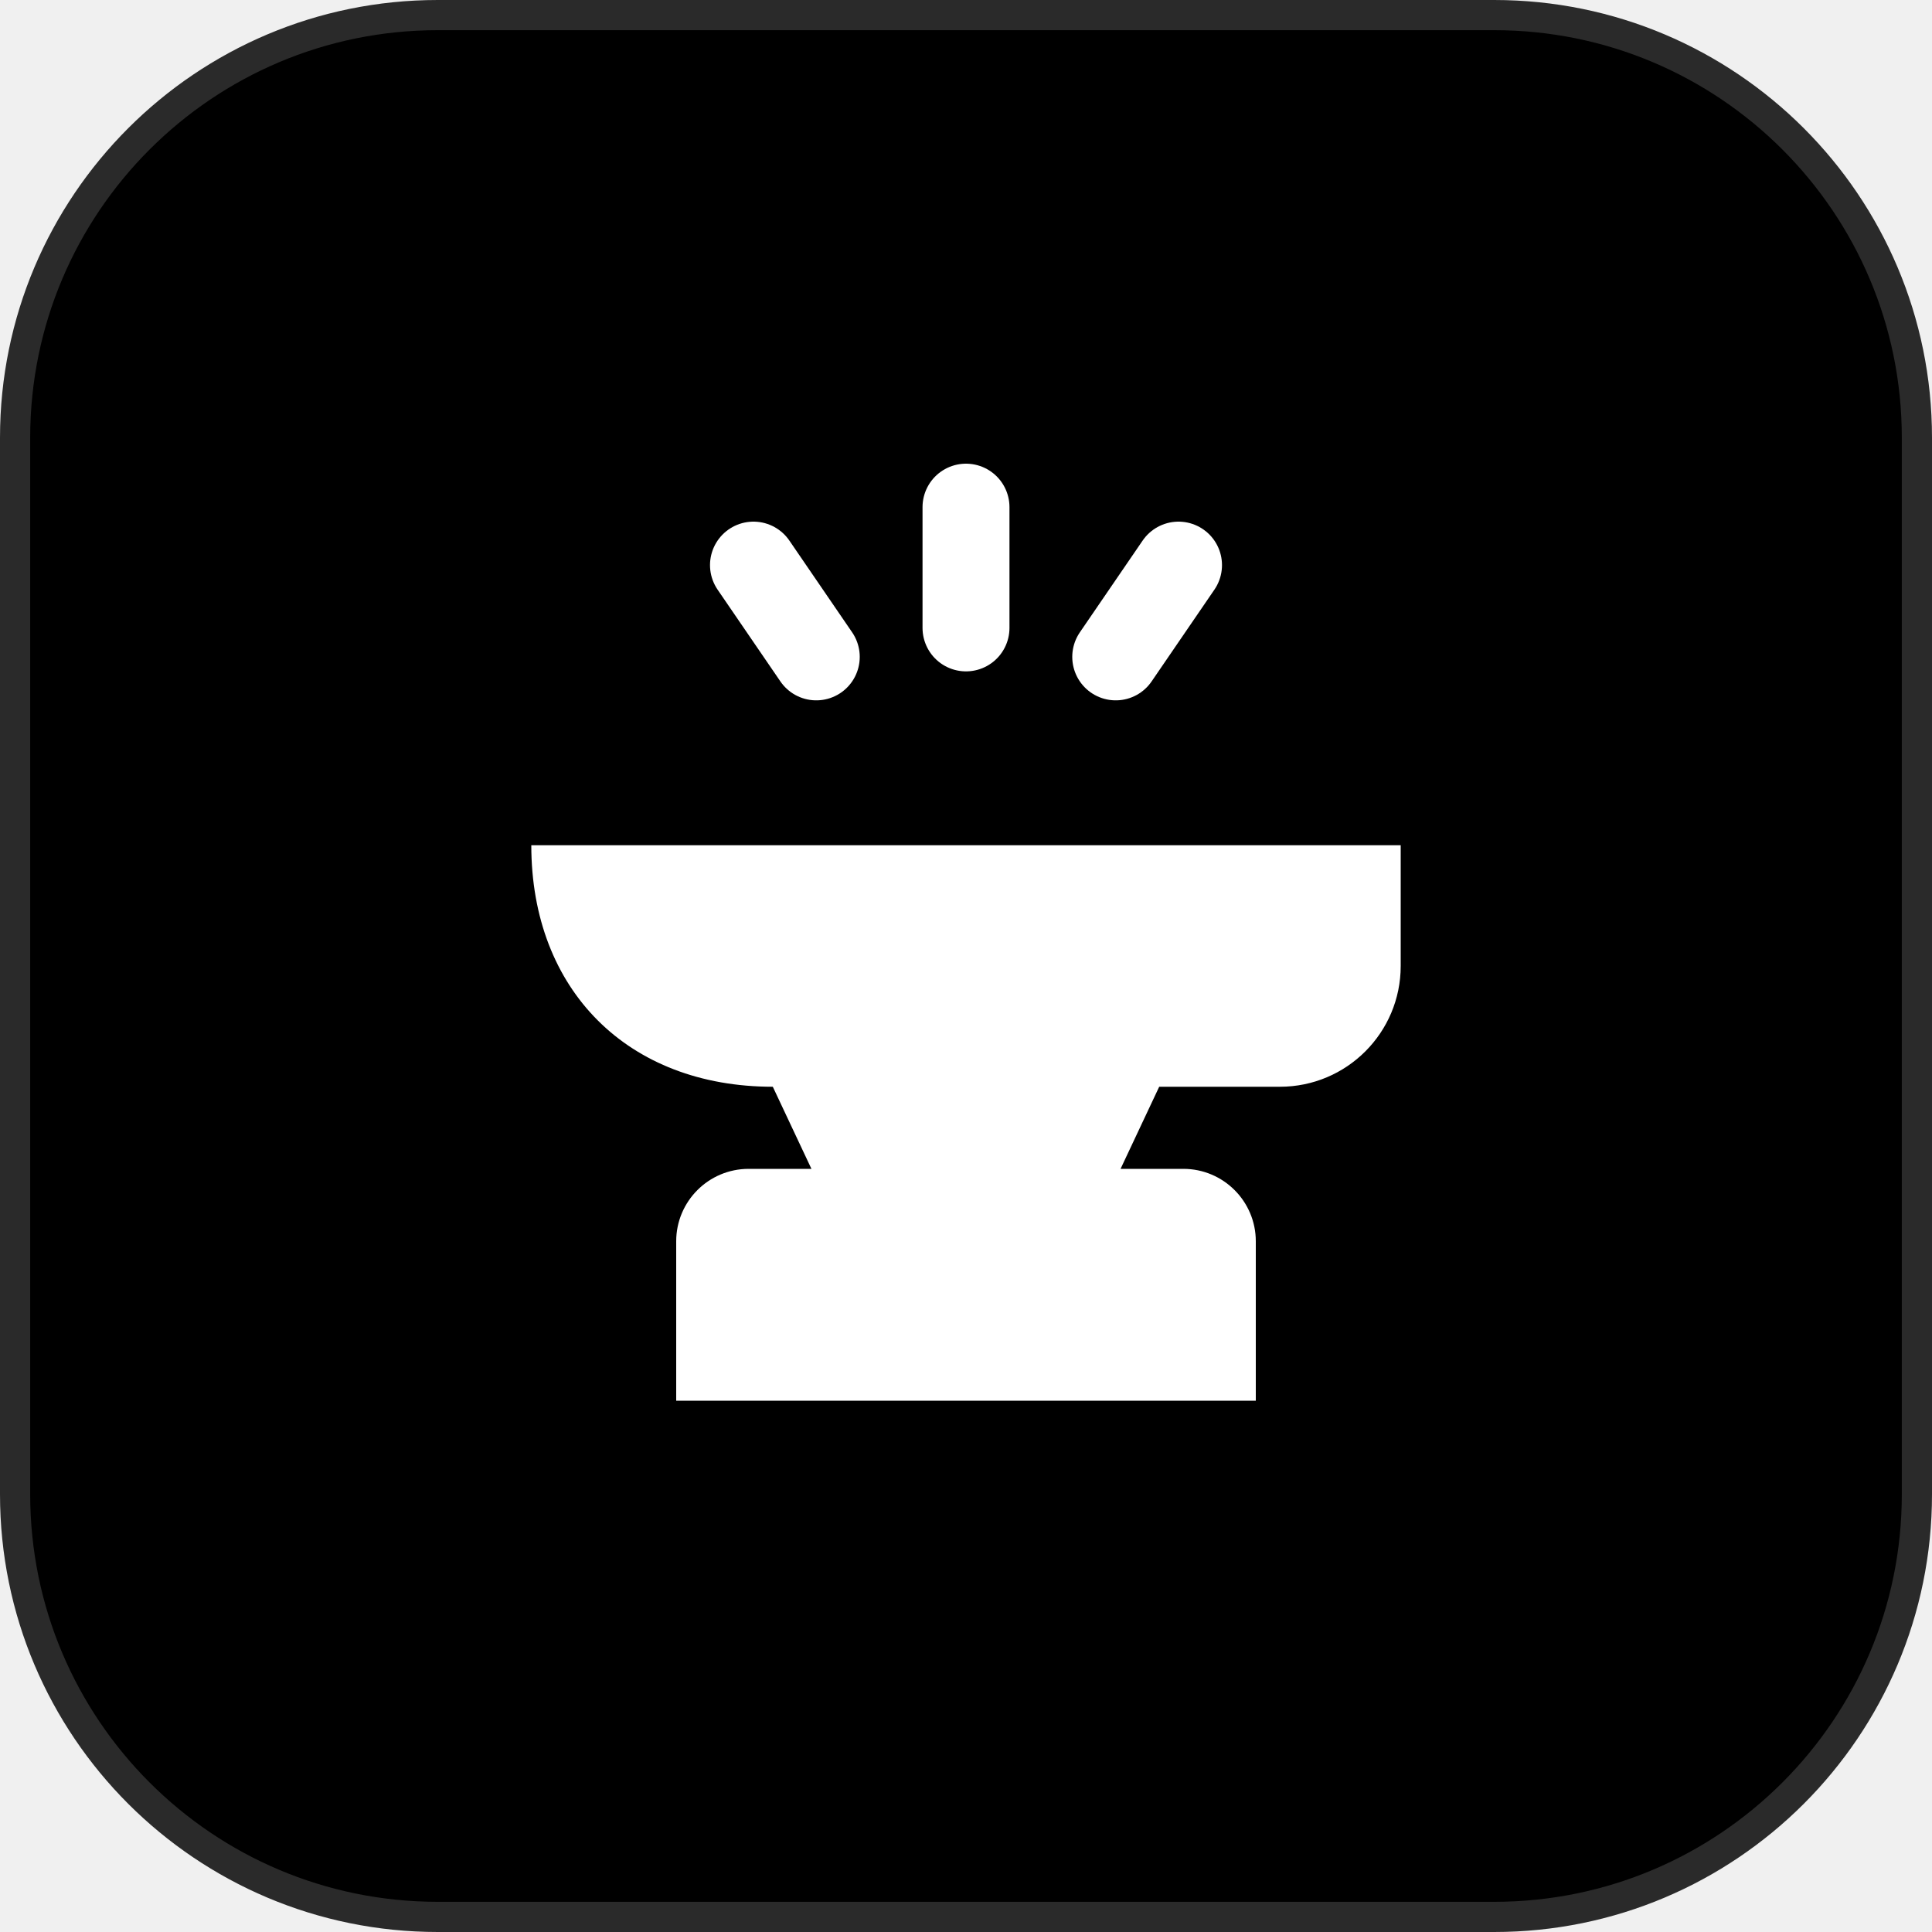
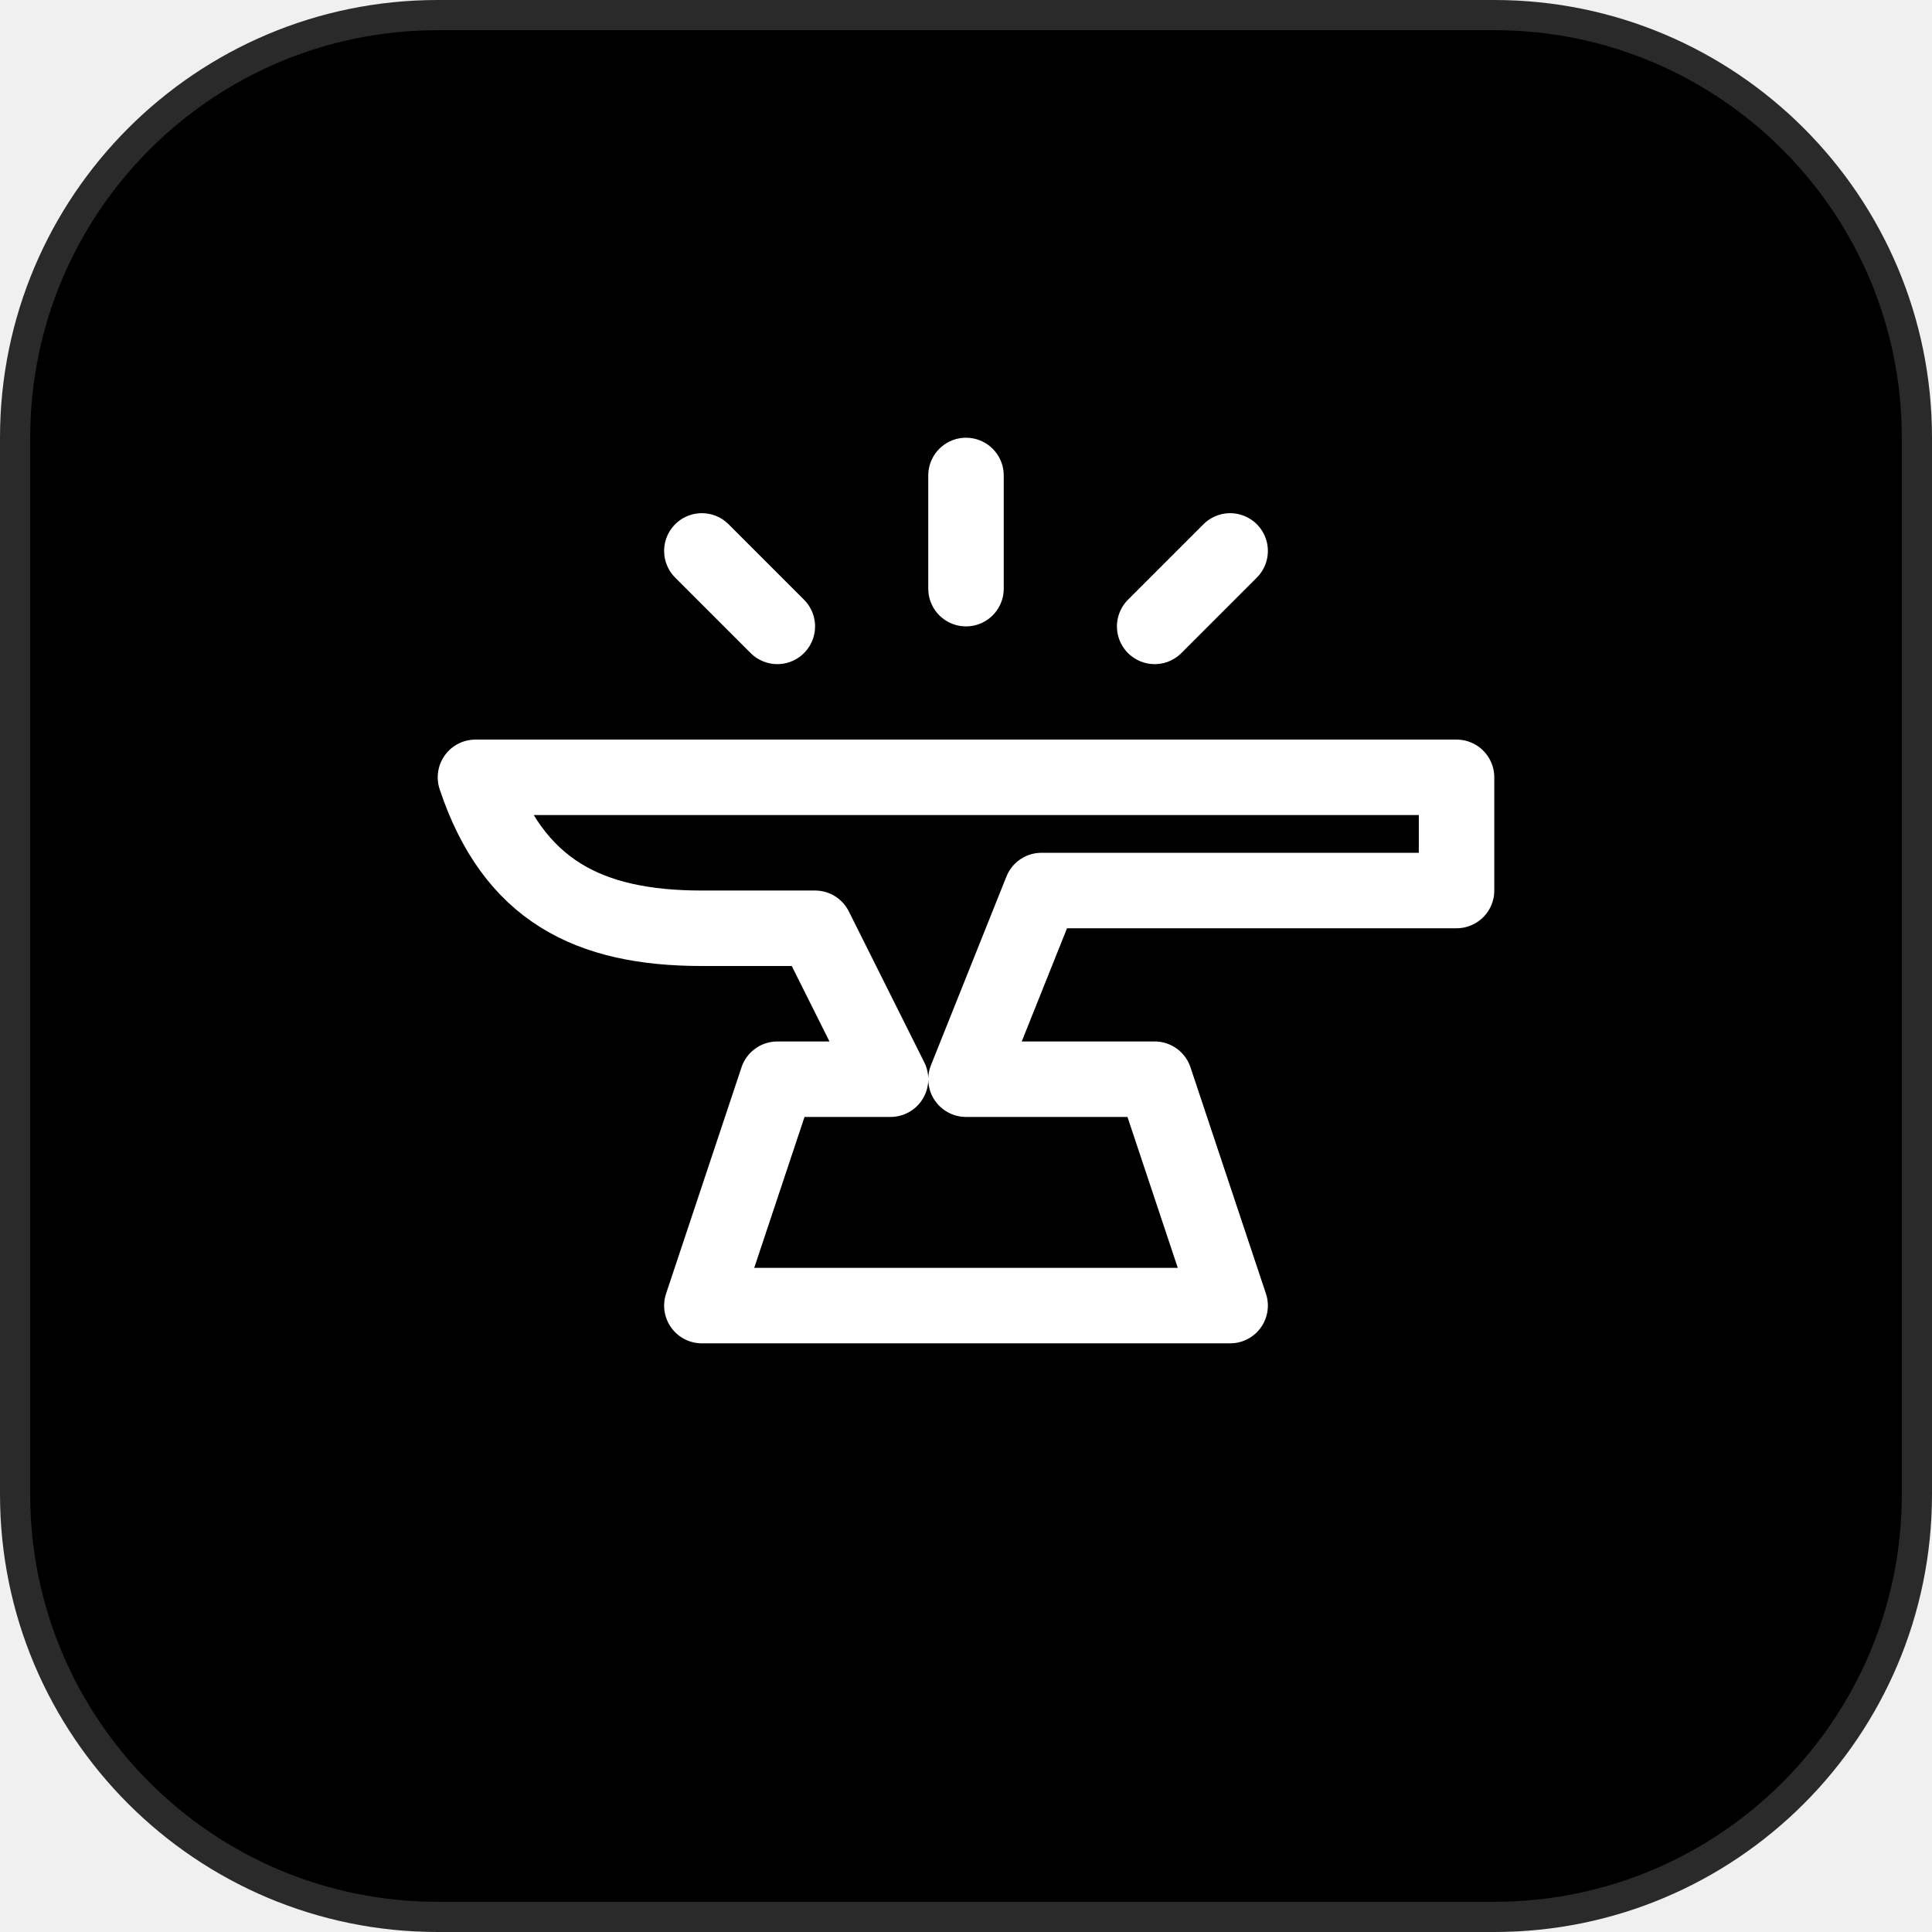
- <svg xmlns="http://www.w3.org/2000/svg" viewBox="0 0 128 128" width="128" height="128" role="img" aria-label="Panday Create">
-   <rect x="1" y="1" width="126" height="126" rx="28" fill="#000000" stroke="#2a2a2a" stroke-width="2" />
-   <g transform="translate(25.6 25.6) scale(3.200)">
-     <path d="M3 9.5H21V12A2.5 2.5 0 0 1 18.5 14.5H16L15.2 16.2H16.5A1.5 1.5 0 0 1 18 17.7V21H6V17.7A1.5 1.5 0 0 1 7.5 16.2H8.8L8 14.5C5 14.5 3 12.5 3 9.5Z" fill="#ffffff" />
-     <path d="M12 2.5V5M7.6 3.7 8.9 5.6M16.4 3.7 15.1 5.6" fill="none" stroke="#ffffff" stroke-width="1.8" stroke-linecap="round" stroke-linejoin="round" />
+ <svg xmlns="http://www.w3.org/2000/svg" width="128" height="128" viewBox="0 0 64 64" role="img" aria-label="Panday Create">
+   <rect x=".5" y=".5" width="63" height="63" rx="14" fill="#000" stroke="#2a2a2a" />
+   <g transform="translate(12 12) scale(1.25)">
+     <g fill="none" stroke="#fff" stroke-width="2" stroke-linecap="round" stroke-linejoin="round">
+       <path d="M3 11h26v3H18l-2 5h5l2 6H9l2-6h3l-2-4H9c-3 0-5-1-6-4Z" />
+       <path d="M16 3v3 M9 5l2 2 M23 5l-2 2" />
+     </g>
  </g>
</svg>
